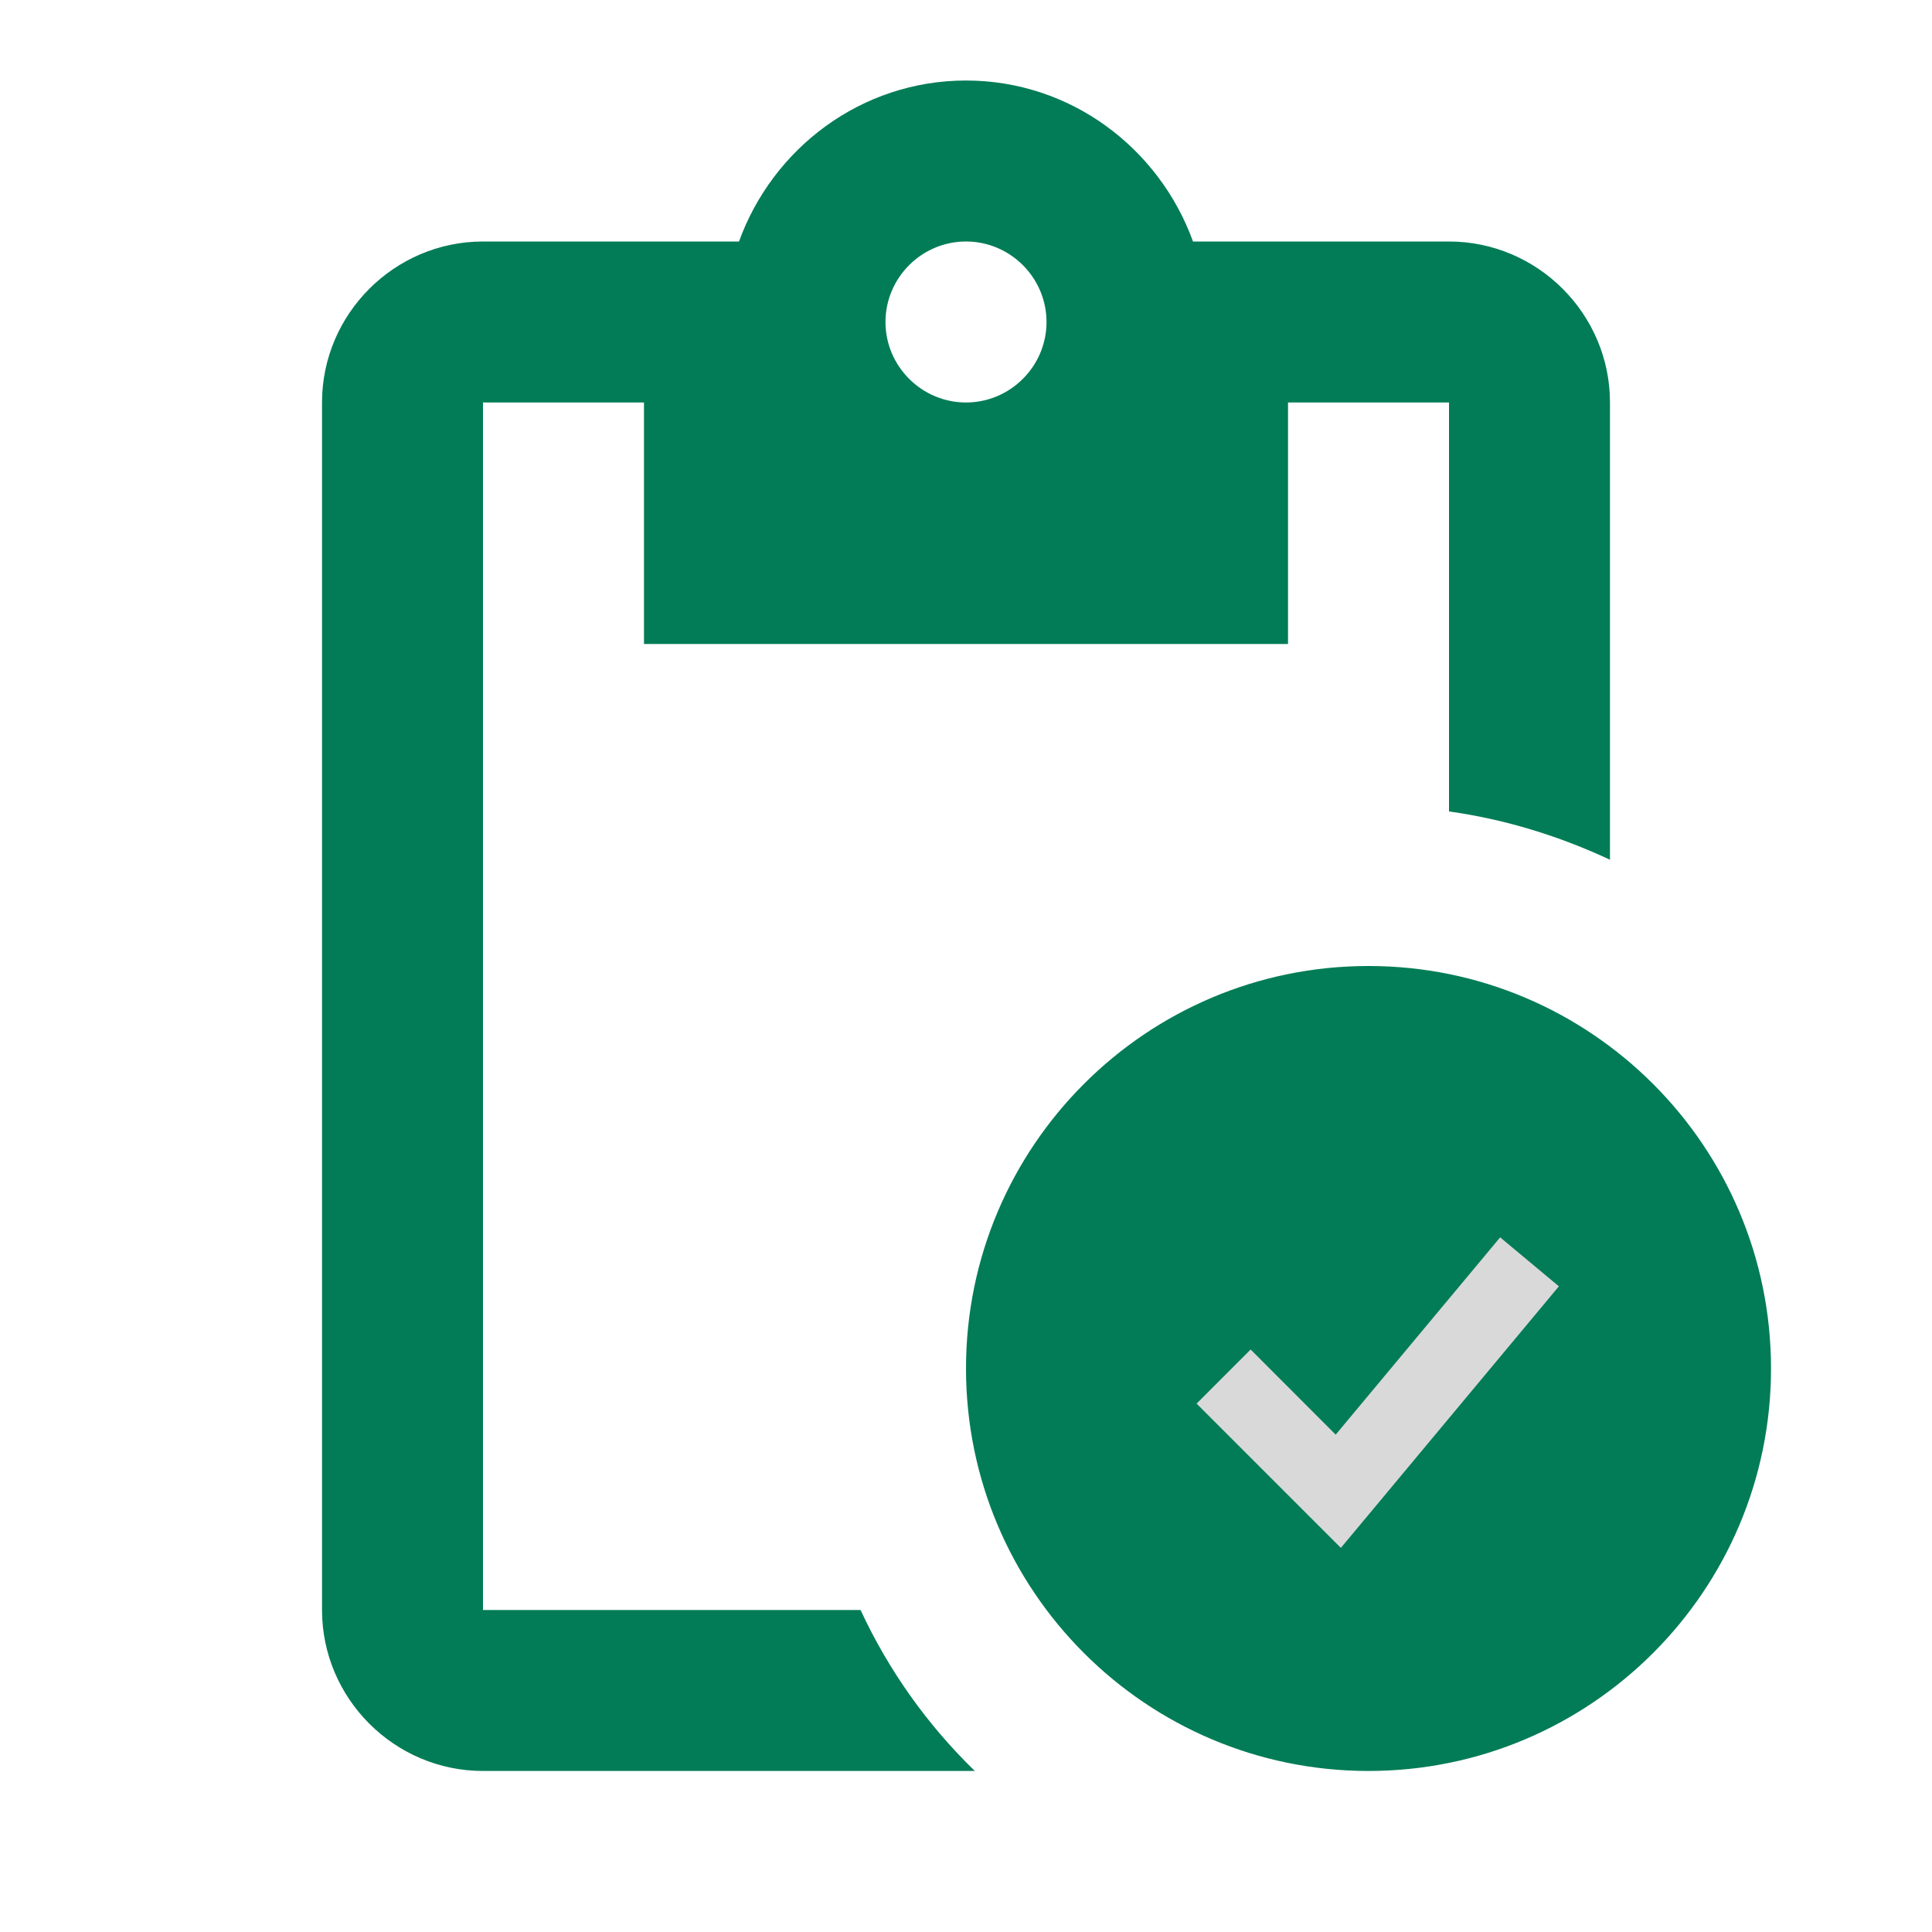
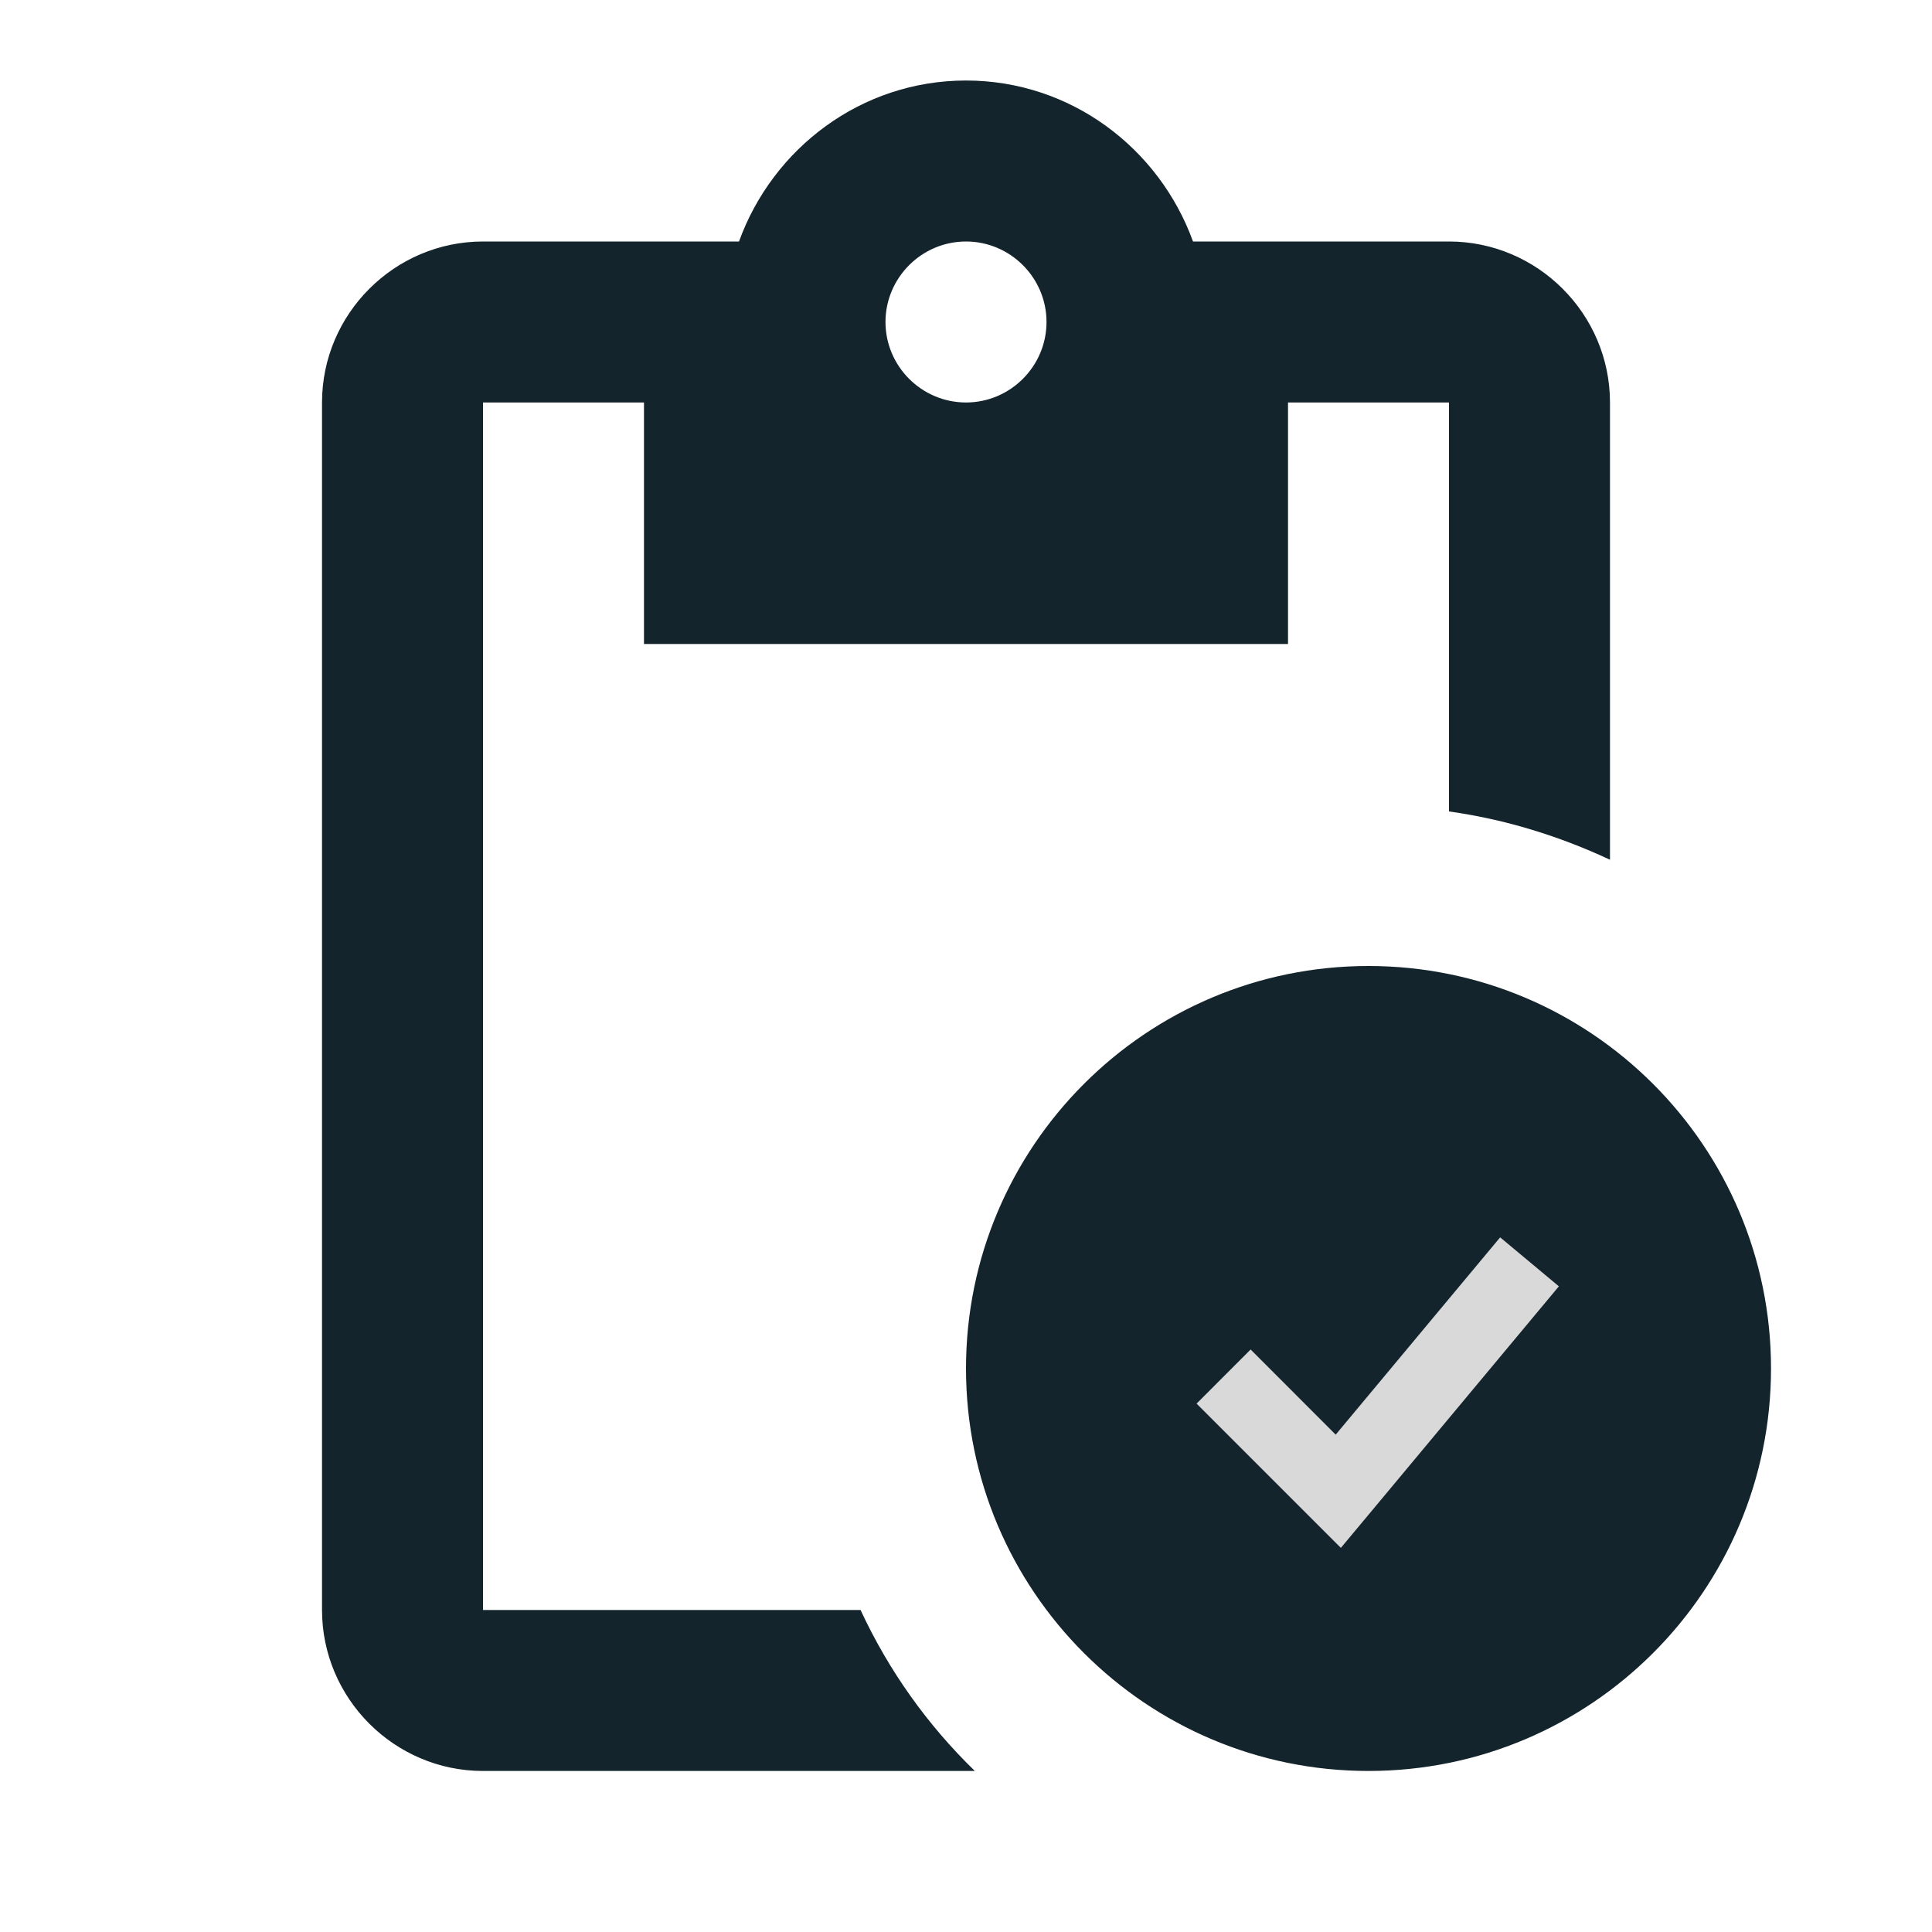
<svg xmlns="http://www.w3.org/2000/svg" width="40" height="40" viewBox="0 0 40 40" fill="none">
-   <path d="M28.333 20C23.733 20 20 23.733 20 28.333C20 32.933 23.733 36.666 28.333 36.666C32.933 36.666 36.667 32.933 36.667 28.333C36.667 23.733 32.933 20 28.333 20ZM31.083 32.25L27.5 28.666V23.333H29.167V27.983L32.25 31.067L31.083 32.25ZM30 5H24.7C24 3.067 22.167 1.667 20 1.667C17.833 1.667 16 3.067 15.3 5H10C8.167 5 6.667 6.5 6.667 8.333V33.333C6.667 35.166 8.167 36.666 10 36.666H20.183C19.197 35.709 18.395 34.58 17.817 33.333H10V8.333H13.333V13.333H26.667V8.333H30V16.8C31.183 16.966 32.3 17.317 33.333 17.8V8.333C33.333 6.5 31.833 5 30 5ZM20 8.333C19.083 8.333 18.333 7.583 18.333 6.667C18.333 5.75 19.083 5 20 5C20.917 5 21.667 5.75 21.667 6.667C21.667 7.583 20.917 8.333 20 8.333Z" fill="#027C56" />
+   <path d="M28.333 20C23.733 20 20 23.733 20 28.333C20 32.933 23.733 36.666 28.333 36.666C32.933 36.666 36.667 32.933 36.667 28.333C36.667 23.733 32.933 20 28.333 20ZM31.083 32.25L27.5 28.666V23.333H29.167V27.983L32.25 31.067L31.083 32.25ZM30 5H24.7C24 3.067 22.167 1.667 20 1.667C17.833 1.667 16 3.067 15.3 5H10C8.167 5 6.667 6.5 6.667 8.333V33.333C6.667 35.166 8.167 36.666 10 36.666H20.183C19.197 35.709 18.395 34.58 17.817 33.333H10V8.333H13.333V13.333H26.667V8.333H30V16.8C31.183 16.966 32.3 17.317 33.333 17.8V8.333C33.333 6.5 31.833 5 30 5ZM20 8.333C19.083 8.333 18.333 7.583 18.333 6.667C18.333 5.75 19.083 5 20 5C20.917 5 21.667 5.75 21.667 6.667C21.667 7.583 20.917 8.333 20 8.333Z" fill="#13242C" />
  <circle cx="28.5" cy="28.5" r="5.7" fill="#D9D9D9" />
-   <path fill-rule="evenodd" clip-rule="evenodd" d="M28.5 35.625C29.436 35.625 30.362 35.441 31.227 35.083C32.091 34.725 32.877 34.2 33.538 33.538C34.2 32.877 34.725 32.091 35.083 31.227C35.441 30.362 35.625 29.436 35.625 28.5C35.625 27.564 35.441 26.638 35.083 25.773C34.725 24.909 34.2 24.123 33.538 23.462C32.877 22.8 32.091 22.275 31.227 21.917C30.362 21.559 29.436 21.375 28.5 21.375C26.61 21.375 24.798 22.126 23.462 23.462C22.126 24.798 21.375 26.61 21.375 28.5C21.375 30.39 22.126 32.202 23.462 33.538C24.798 34.874 26.61 35.625 28.5 35.625ZM28.316 31.382L32.275 26.632L31.059 25.618L27.654 29.703L25.893 27.94L24.774 29.06L27.149 31.435L27.761 32.047L28.316 31.382Z" fill="#027C56" />
+   <path fill-rule="evenodd" clip-rule="evenodd" d="M28.5 35.625C29.436 35.625 30.362 35.441 31.227 35.083C32.091 34.725 32.877 34.2 33.538 33.538C34.2 32.877 34.725 32.091 35.083 31.227C35.441 30.362 35.625 29.436 35.625 28.5C35.625 27.564 35.441 26.638 35.083 25.773C34.725 24.909 34.2 24.123 33.538 23.462C32.877 22.8 32.091 22.275 31.227 21.917C30.362 21.559 29.436 21.375 28.5 21.375C26.61 21.375 24.798 22.126 23.462 23.462C22.126 24.798 21.375 26.61 21.375 28.5C21.375 30.39 22.126 32.202 23.462 33.538C24.798 34.874 26.61 35.625 28.5 35.625ZM28.316 31.382L32.275 26.632L31.059 25.618L27.654 29.703L25.893 27.94L24.774 29.06L27.149 31.435L27.761 32.047L28.316 31.382Z" fill="#13242C" />
</svg>
